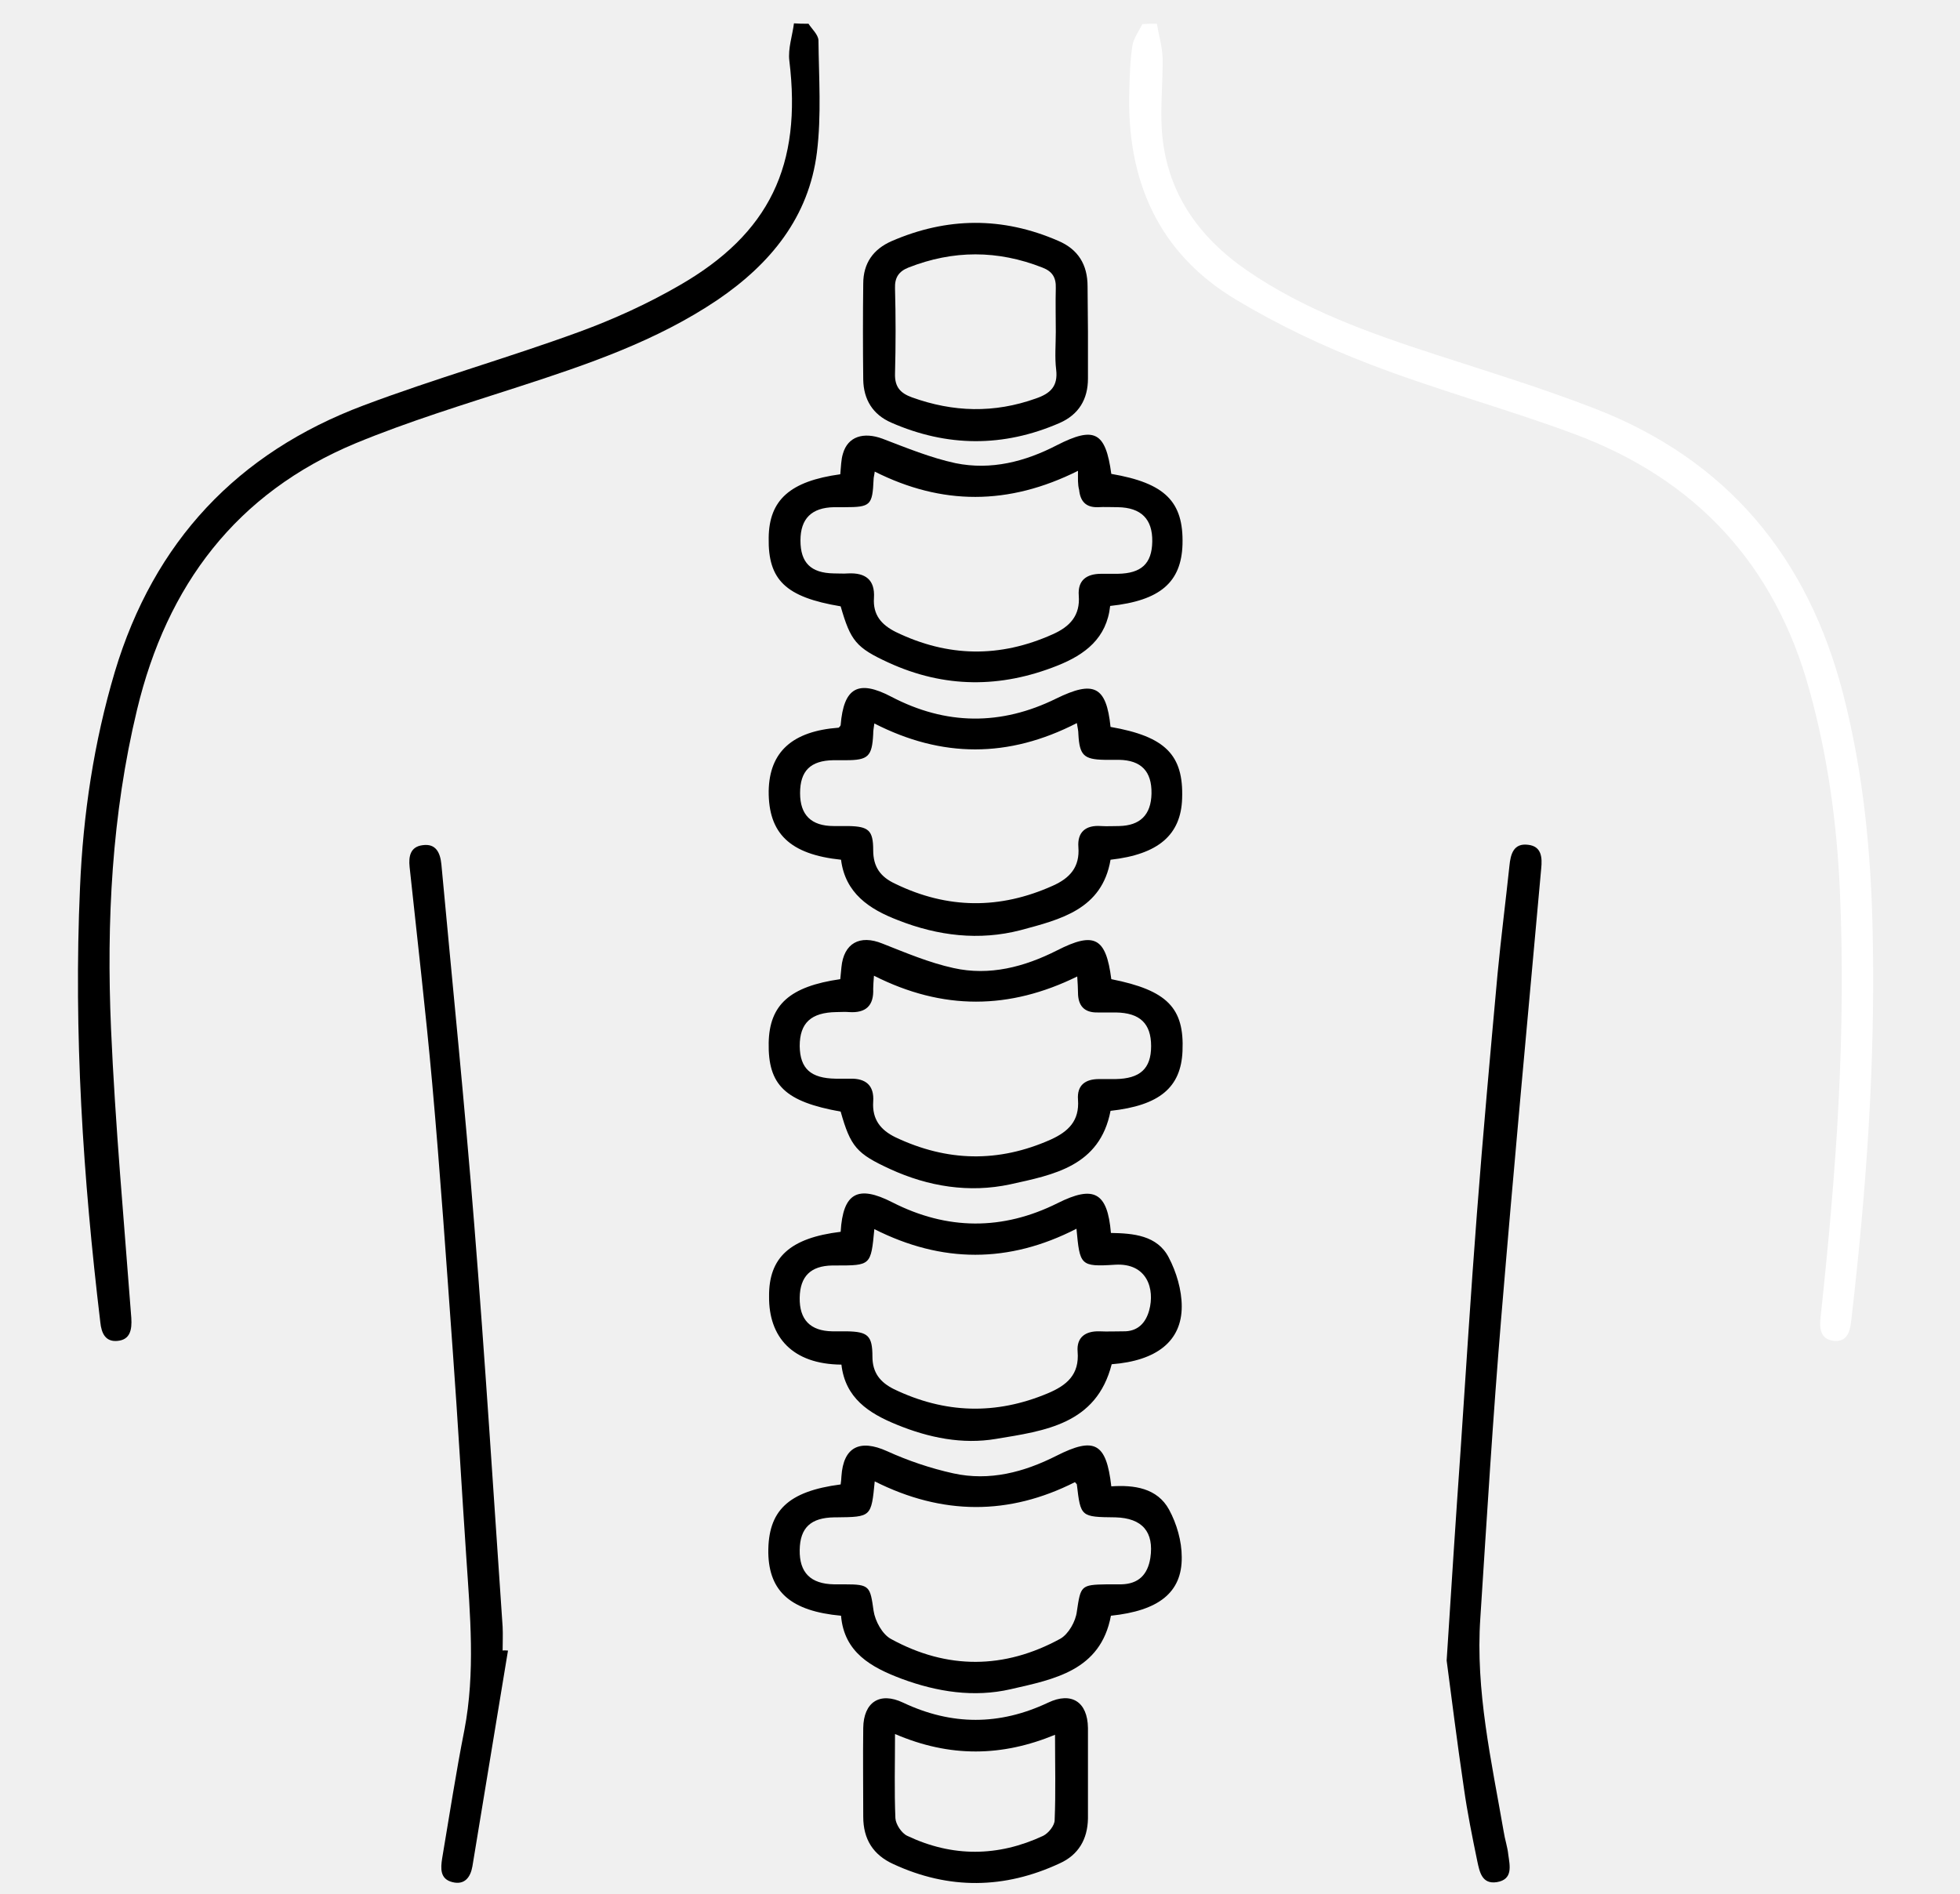
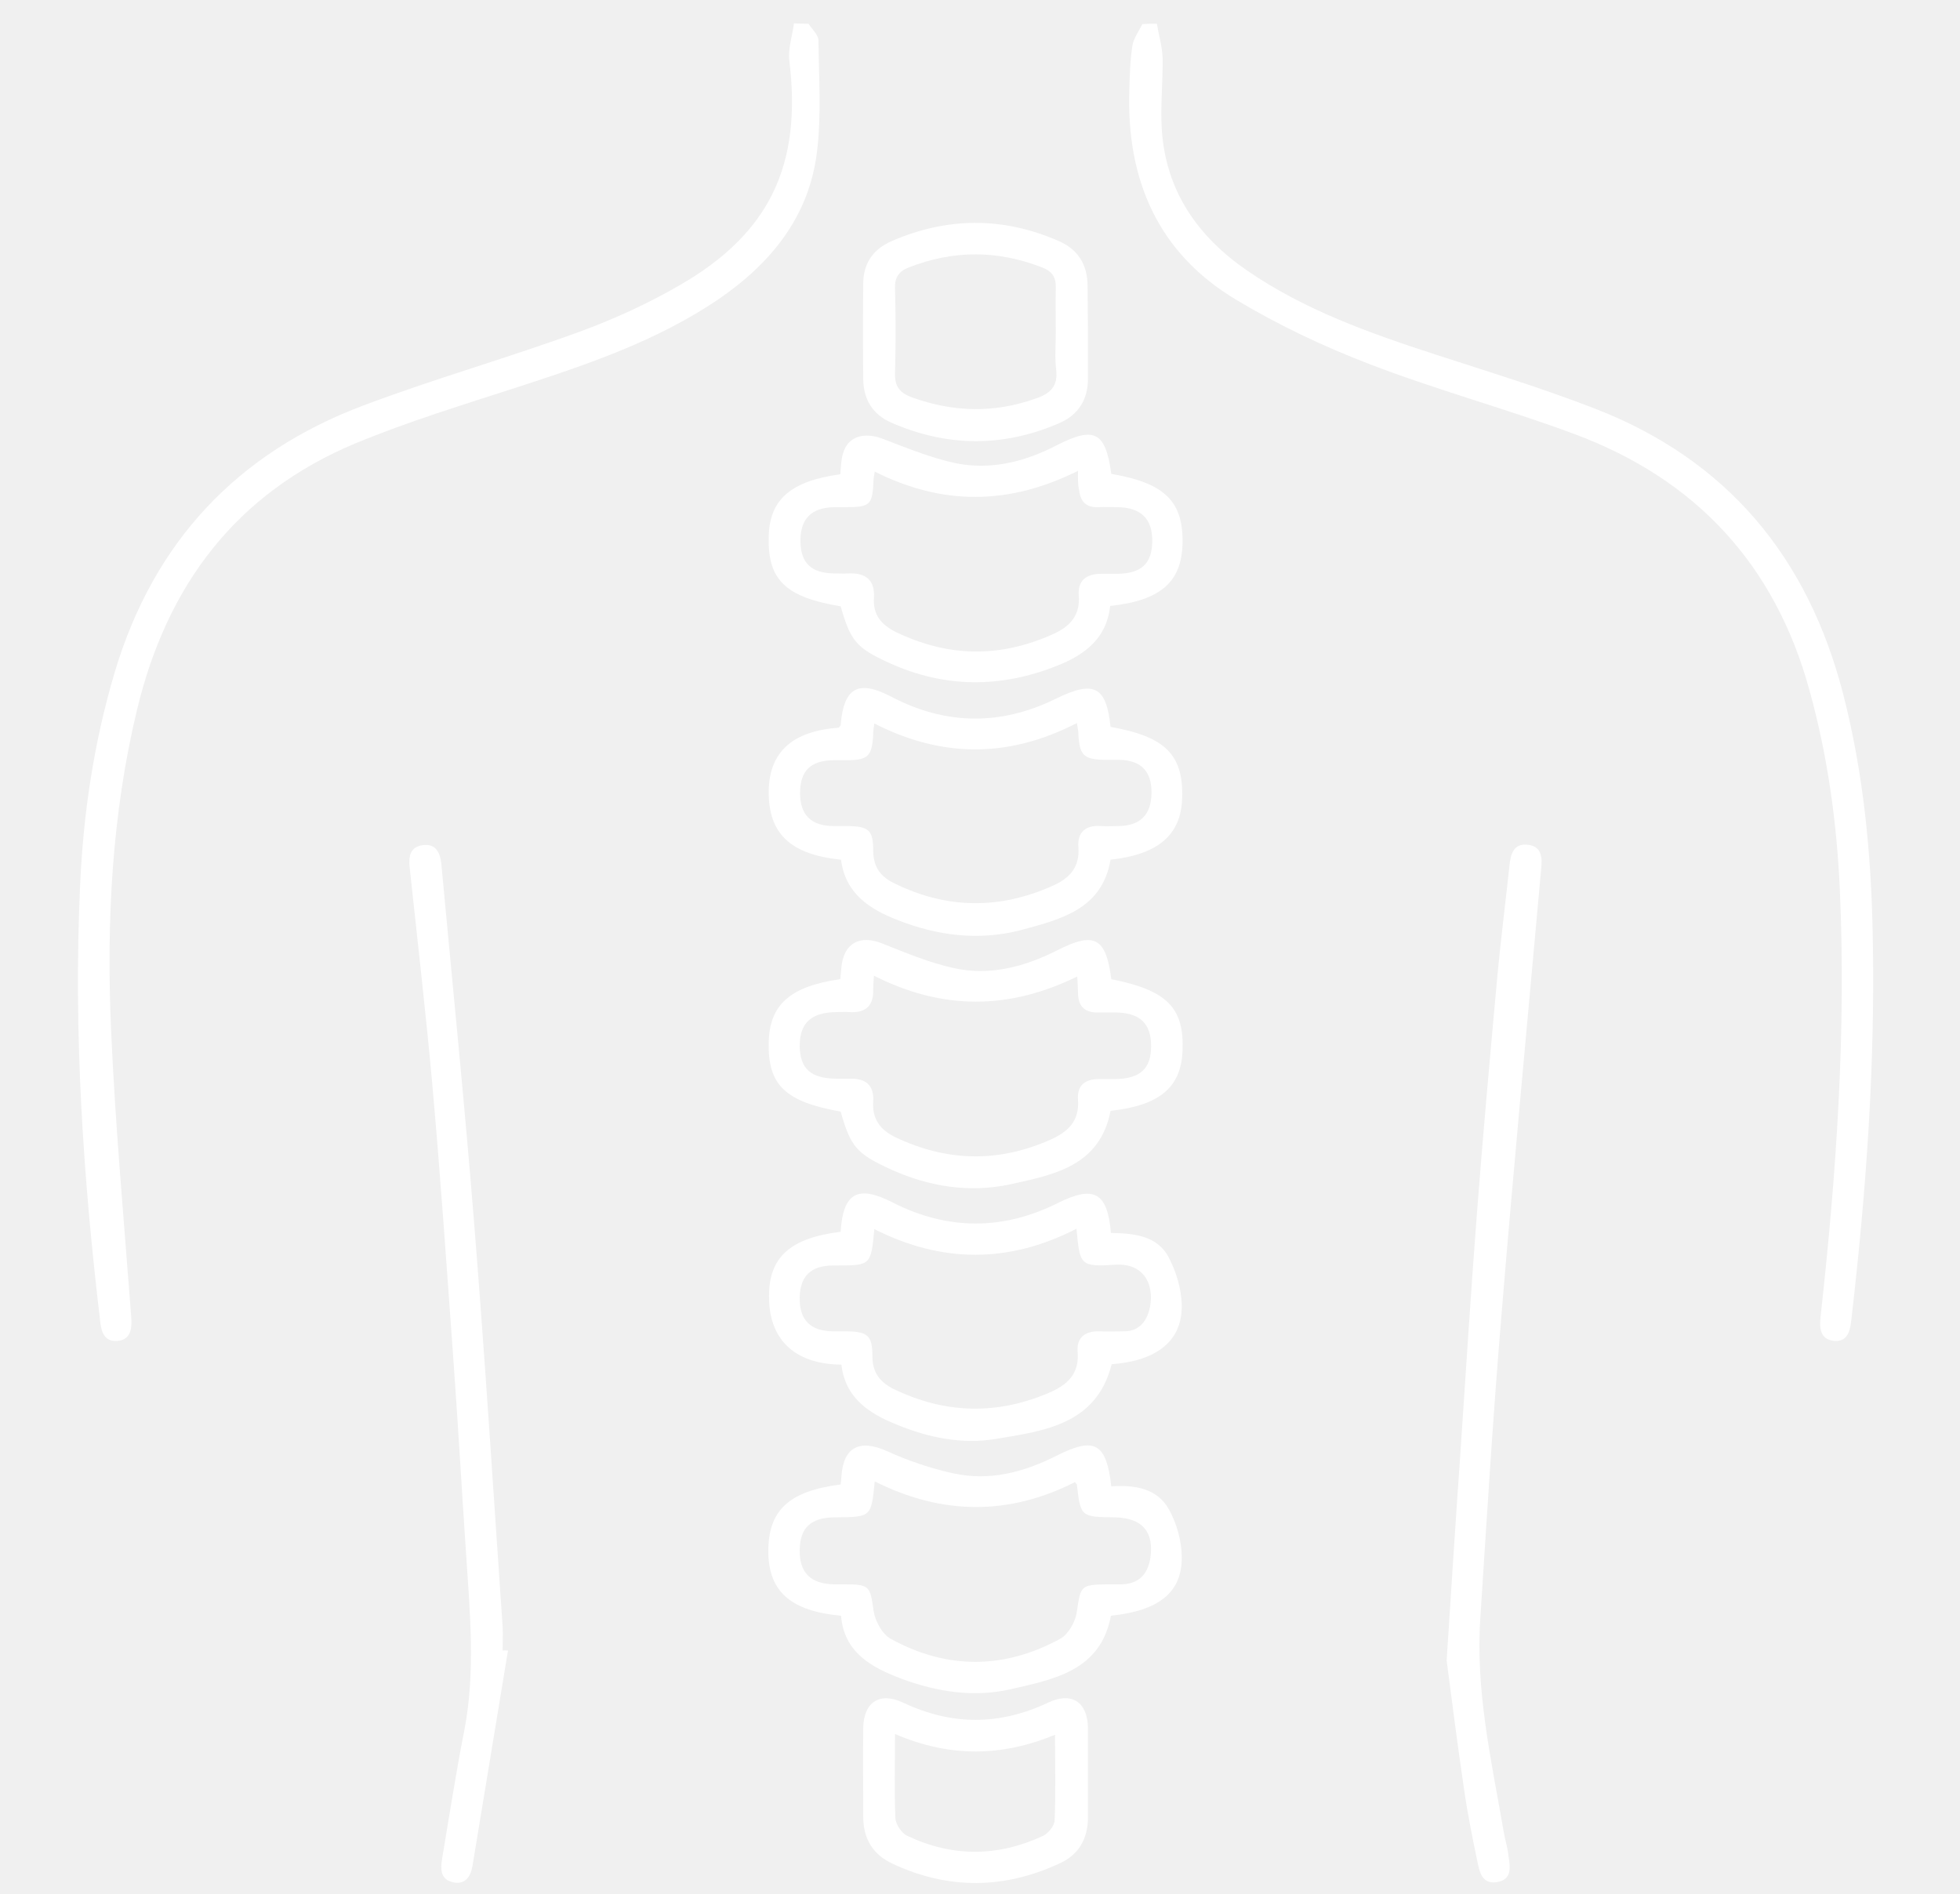
<svg xmlns="http://www.w3.org/2000/svg" version="1.1" id="Слой_1" x="0px" y="0px" viewBox="0 0 512 494.7" style="enable-background:new 0 0 512 494.7;" xml:space="preserve">
  <path fill="white" d="M302.2,6.2c0.5,3,1.4,5.9,1.5,8.9c0.1,6.3-0.6,12.6-0.2,18.9c1.1,16,9.4,27.8,22.3,36.7c15,10.3,31.9,16.3,49.1,21.9  c13.9,4.5,27.9,8.8,41.6,14.1c34.7,13.4,55.8,38.9,65,74.7c5.3,20.6,7.3,41.6,7.7,62.8c0.7,33.7-1.7,67.2-5.6,100.7  c-0.3,3-1.1,5.7-4.5,5.4c-3.6-0.4-3.9-3.2-3.5-6.5c4.1-37.1,6.7-74.3,5-111.6c-0.8-17.5-3.2-34.8-7.9-51.8  c-9-32.9-29.7-55.2-61.4-67c-17.7-6.6-36-11.5-53.6-18.3c-12-4.6-23.8-10.2-34.8-16.8C302.5,66.1,294.3,47,295,23.8  c0.1-3.9,0.2-7.9,0.8-11.8c0.3-2,1.7-3.8,2.6-5.7C299.7,6.2,301,6.2,302.2,6.2z" />
-   <path d="M211.2,6.2c0.9,1.4,2.5,2.8,2.6,4.3c0.1,9.8,0.8,19.6-0.4,29.3c-2.1,16.9-12.1,29.1-25.9,38.5c-16,10.8-34,16.9-52.2,22.8  c-14.2,4.6-28.6,9-42.4,14.7c-31.2,13-49.3,37.1-57.1,69.6c-6.6,27.4-8,55.3-6.8,83.3c1.1,25.2,3.4,50.4,5.3,75.6  c0.2,3.1-0.3,5.7-3.6,6c-3.1,0.3-4.2-1.9-4.5-4.9c-4.5-37.7-7-75.5-5.3-113.5c0.8-19.1,3.6-37.9,9.1-56.4c10.2-34,32-57.2,65-69.6  c18.6-7,37.7-12.4,56.3-19.2c9-3.3,17.8-7.3,26.1-12.1c23.7-13.6,32.1-31.5,28.8-58.7c-0.4-3.2,0.8-6.6,1.2-9.8  C208.7,6.2,209.9,6.2,211.2,6.2z" />
-   <path d="M219.6,321.8c0.6-10.2,4.5-12.3,13.5-7.7c14.3,7.3,28.8,7.4,43.2,0.2c9.4-4.7,13-2.9,13.9,7.8c5.8,0.1,12.1,0.6,15.1,6.4  c2,3.8,3.4,8.5,3.4,12.8c0,9.1-6.6,14.2-18.3,15.1c-4,15.7-17.5,17.4-30.2,19.5c-8.8,1.5-17.6-0.3-25.9-3.7c-7.4-3-13.5-7-14.5-15.7  c-12.8-0.1-19-7.2-18.9-17.8C200.8,328.5,206.4,323.4,219.6,321.8z M281.2,321c-17.7,9.1-35.2,9-52.8,0.1c-0.9,9.5-0.9,9.5-10.1,9.5  c-0.3,0-0.6,0-0.9,0c-5.6,0.1-8.4,2.8-8.5,8.4c-0.1,5.8,2.8,8.7,8.5,8.8c1.3,0,2.5,0,3.8,0c5.5,0.1,6.7,1.1,6.7,6.6  c0,4.2,2,6.7,5.6,8.5c13.3,6.4,26.6,6.8,40.2,1.1c5-2.1,8.3-4.9,7.8-10.9c-0.3-3.7,2-5.4,5.7-5.3c2.1,0.1,4.1,0,6.2,0  c3.8,0.1,5.9-2.2,6.8-5.5c1.5-5.5-0.5-12.4-8.9-11.9C282.1,331,282.1,330.5,281.2,321z" />
-   <path d="M290.1,224.6c-2.2,13-13.1,15.6-23.5,18.4c-10.8,2.8-21.6,1.5-32-2.6c-7.6-2.9-13.8-7.1-14.9-15.8c-13.4-1.4-19-6.9-18.9-18  c0.2-10.2,6.2-15.6,18.3-16.5c0.2-0.2,0.5-0.5,0.5-0.7c0.8-9.8,4.6-11.9,13.2-7.4c14.3,7.5,28.7,7.6,43.1,0.5  c9.8-4.8,13.1-3.3,14.2,7.4c14.3,2.5,19.1,7.3,18.7,18.7C308.5,218.1,302.6,223.2,290.1,224.6z M228.4,189c-0.2,1.3-0.3,2-0.3,2.8  c-0.3,5.8-1.3,6.8-7.1,6.8c-1.1,0-2.2,0-3.3,0c-6,0.1-8.7,2.8-8.7,8.6c0,5.7,2.9,8.6,8.8,8.6c1.3,0,2.5,0,3.8,0  c5.3,0.1,6.5,1.1,6.5,6.3c0,4.4,1.9,7,5.8,8.8c13.6,6.6,27.3,6.7,41.1,0.5c4.5-2,7.1-4.9,6.7-10.1c-0.3-3.9,1.9-5.8,5.9-5.5  c1.6,0.1,3.2,0,4.7,0c5.5-0.1,8.4-2.9,8.5-8.5c0.1-5.8-2.7-8.7-8.5-8.8c-1.3,0-2.5,0-3.8,0c-5.4-0.1-6.5-1.2-6.8-6.7  c0-0.9-0.2-1.7-0.4-2.9C263.4,198.1,246,198,228.4,189z" />
-   <path d="M219.5,123.9c0.2-2,0.2-3.8,0.7-5.4c1.3-4.5,5.4-5.7,10.3-3.9c6.3,2.4,12.6,5,19.1,6.4c9.3,1.9,18.2-0.4,26.5-4.7  c9.8-5,12.7-3.5,14.2,7.5c14,2.4,18.9,7.2,18.6,18.4c-0.3,9.9-5.8,14.7-18.9,16.1c-0.9,8.4-6.5,12.7-13.8,15.6  c-14.8,5.9-29.5,5.9-44.1-0.8c-8.5-3.9-9.9-5.7-12.5-14.7c-14.4-2.4-19-6.9-18.8-17.9C200.9,130.6,206.4,125.7,219.5,123.9z   M281.6,123c-18.2,9.1-35.6,9-53.1,0.2c-0.1,0.9-0.3,1.5-0.3,2.1c-0.3,6.7-0.8,7.2-7.5,7.2c-0.9,0-1.9,0-2.8,0  c-5.9,0.1-8.8,3-8.8,8.7c0,5.8,2.7,8.5,8.7,8.6c1.3,0,2.5,0.1,3.8,0c4.4-0.2,7,1.6,6.7,6.4c-0.3,4.4,1.9,7,5.7,8.9  c13.6,6.6,27.2,6.8,41,0.6c4.5-2,7.2-4.9,6.8-10.1c-0.3-4,2-5.7,5.9-5.7c1.4,0,2.8,0,4.3,0c6.1-0.1,8.9-2.6,9-8.4  c0.1-5.9-2.9-8.9-9-9c-1.7,0-3.5-0.1-5.2,0c-3.2,0.1-4.6-1.6-4.9-4.5C281.5,126.5,281.6,125.1,281.6,123z" />
-   <path d="M132.7,431.2c-3.1,18.8-6.2,37.6-9.3,56.4c-0.5,2.8-2,4.9-5.2,4.1c-3.3-0.8-3.1-3.6-2.7-6.2c1.9-11.2,3.6-22.4,5.8-33.5  c2.9-15.1,1.5-30.2,0.5-45.3c-1.2-17.8-2.2-35.6-3.5-53.4c-1.7-23.5-3.3-46.9-5.4-70.3c-1.7-18.9-3.9-37.7-5.9-56.5  c-0.3-2.8,0.2-5.3,3.4-5.7c3.5-0.5,4.6,2,4.9,5c2.9,31.4,6.1,62.8,8.6,94.3c2.8,34.9,5,69.9,7.4,104.9c0.1,2,0,4.1,0,6.2  C131.8,431.1,132.2,431.2,132.7,431.2z" />
-   <path d="M377.9,433.8c1.3-20.3,2.4-37.3,3.6-54.3c1.4-20.8,2.7-41.6,4.3-62.4c1.6-20.9,3.5-41.8,5.4-62.7c0.9-9.4,2.1-18.8,3.1-28.2  c0.3-3.1,1.1-6,4.9-5.5c3.5,0.4,3.7,3.3,3.4,6.2c-3.5,39-7.2,77.9-10.4,116.9c-2.2,26.3-3.8,52.6-5.5,78.9  c-1.3,19,2.9,37.3,6.1,55.8c0.3,2,1,4,1.2,6c0.4,2.9,1.3,6.5-3,7.2c-3.9,0.6-4.5-2.7-5.1-5.5c-1.3-6.3-2.6-12.7-3.5-19.1  C380.6,455,379.1,442.8,377.9,433.8z" />
-   <path d="M219.6,387.8c0.1-0.9,0.2-1.5,0.2-2.1c0.5-7.7,4.8-9.8,11.9-6.6c5.5,2.5,11.4,4.5,17.3,5.8c9.5,2.1,18.5-0.3,27-4.6  c9.9-5,13-3.4,14.3,8c5.9-0.4,12,0.4,15.1,6.1c2,3.7,3.3,8.2,3.3,12.4c0.1,9.3-6.1,14-18.5,15.3c-2.7,14.4-14.9,16.6-26.2,19.2  c-9.6,2.2-19.2,0.7-28.4-2.7c-8-3-15.1-6.9-15.9-16.5c-13.1-1.2-18.8-6.3-19-16.4C200.6,394.7,205.8,389.6,219.6,387.8z M228.5,387  c-0.9,9.3-0.9,9.3-10.1,9.4c-0.2,0-0.3,0-0.5,0c-6.1,0.1-8.9,2.7-9,8.5c-0.1,5.9,2.8,8.9,9,9c0.9,0,1.9,0,2.8,0  c6.5,0,6.6,0.5,7.5,6.9c0.4,2.7,2.3,6.2,4.6,7.4c14.6,8,29.6,7.9,44.2-0.1c2.1-1.2,4-4.5,4.3-7.1c1-6.7,1-7,7.8-7.1  c1.3,0,2.5,0,3.8,0c4.5-0.1,6.9-2.5,7.6-6.9c1-6.8-2.1-10.4-9.1-10.6c-9.1-0.1-9.1-0.1-10.1-8.6c0-0.1-0.2-0.2-0.5-0.6  C263.6,395.9,246.2,395.9,228.5,387z" />
-   <path d="M290.1,290.2c-2.8,14.5-14.9,16.7-26.2,19.2c-10.7,2.3-21.4,0.6-31.4-4c-8.7-4-10.3-5.8-12.9-15c-14.5-2.6-19-6.9-18.8-18  c0.2-9.9,5.5-14.7,18.7-16.6c0.1-1,0.2-2,0.3-3.1c0.6-6.3,4.8-8.6,10.7-6.2c6.1,2.4,12.2,5,18.6,6.4c9.4,2.1,18.5-0.3,27-4.6  c9.8-5,12.8-3.4,14.2,7.5c14.6,2.9,19.1,7.5,18.6,18.8C308.5,284.1,302.9,288.8,290.1,290.2z M228.3,254.9c-0.1,1.5-0.2,2.5-0.2,3.4  c0.2,4.4-1.9,6.4-6.3,6.1c-1.1-0.1-2.2,0-3.3,0c-6.6,0.1-9.6,2.8-9.6,8.9c0.1,5.9,2.9,8.4,9.4,8.5c1.3,0,2.5,0,3.8,0  c4.1-0.1,6.3,1.8,6,6c-0.3,4.6,1.9,7.4,5.8,9.3c13.5,6.4,26.9,6.7,40.6,0.6c4.6-2.1,7.5-4.9,7.1-10.4c-0.3-3.8,1.9-5.4,5.5-5.4  c1.4,0,2.8,0,4.3,0c6.4-0.1,9.3-2.7,9.3-8.6c0-5.9-2.9-8.7-9.2-8.8c-1.6,0-3.2,0-4.7,0c-3.6,0.1-5.2-1.8-5.2-5.2  c0-1.2-0.1-2.5-0.2-4.2C263.7,263.8,246.3,264,228.3,254.9z" />
-   <path d="M284.2,86.6c0,4.1,0,8.2,0,12.3c0,5.4-2.4,9.4-7.4,11.6c-14.7,6.4-29.4,6.3-44-0.1c-4.8-2.1-7.2-6-7.3-11.2  c-0.1-8.4-0.1-16.7,0-25.1c0-5.3,2.6-9,7.4-11.1c14.5-6.3,29-6.4,43.5-0.1c5.2,2.2,7.7,6.2,7.7,11.9  C284.1,78.7,284.2,82.6,284.2,86.6z M275.8,86.7c0-3.8-0.1-7.6,0-11.4c0.1-2.8-0.9-4.4-3.5-5.4c-11.7-4.6-23.3-4.6-35,0  c-2.5,1-3.6,2.6-3.5,5.4c0.2,7.4,0.2,14.9,0,22.3c-0.1,3.5,1.4,5.1,4.4,6.2c10.8,3.9,21.5,4.2,32.4,0.3c3.8-1.3,5.8-3.2,5.3-7.5  C275.5,93.4,275.8,90,275.8,86.7z" />
-   <path d="M284.2,463.3c0,3.9,0,7.9,0,11.8c-0.1,5.4-2.5,9.5-7.4,11.7c-14.4,6.7-28.9,6.9-43.4,0.2c-5.3-2.4-7.9-6.5-7.9-12.4  c0-7.7-0.1-15.5,0-23.2c0.1-6.7,4.3-9.5,10.4-6.6c12.7,6,25.2,6,37.9,0c6.1-2.9,10.3-0.2,10.4,6.6  C284.2,455.4,284.2,459.3,284.2,463.3z M233.8,453c0,7.8-0.2,14.9,0.1,22c0.1,1.6,1.6,3.9,3.1,4.6c11.8,5.6,23.7,5.5,35.5,0  c1.4-0.7,3-2.7,3-4.1c0.3-7.2,0.1-14.5,0.1-22.3C261.8,458.9,248.2,459.2,233.8,453z" />
+   <path fill="white" d="M211.2,6.2c0.9,1.4,2.5,2.8,2.6,4.3c0.1,9.8,0.8,19.6-0.4,29.3c-2.1,16.9-12.1,29.1-25.9,38.5c-16,10.8-34,16.9-52.2,22.8  c-14.2,4.6-28.6,9-42.4,14.7c-31.2,13-49.3,37.1-57.1,69.6c-6.6,27.4-8,55.3-6.8,83.3c1.1,25.2,3.4,50.4,5.3,75.6  c0.2,3.1-0.3,5.7-3.6,6c-3.1,0.3-4.2-1.9-4.5-4.9c-4.5-37.7-7-75.5-5.3-113.5c0.8-19.1,3.6-37.9,9.1-56.4c10.2-34,32-57.2,65-69.6  c18.6-7,37.7-12.4,56.3-19.2c9-3.3,17.8-7.3,26.1-12.1c23.7-13.6,32.1-31.5,28.8-58.7c-0.4-3.2,0.8-6.6,1.2-9.8  C208.7,6.2,209.9,6.2,211.2,6.2z" />
+   <path fill="white" d="M219.6,321.8c0.6-10.2,4.5-12.3,13.5-7.7c14.3,7.3,28.8,7.4,43.2,0.2c9.4-4.7,13-2.9,13.9,7.8c5.8,0.1,12.1,0.6,15.1,6.4  c2,3.8,3.4,8.5,3.4,12.8c0,9.1-6.6,14.2-18.3,15.1c-4,15.7-17.5,17.4-30.2,19.5c-8.8,1.5-17.6-0.3-25.9-3.7c-7.4-3-13.5-7-14.5-15.7  c-12.8-0.1-19-7.2-18.9-17.8C200.8,328.5,206.4,323.4,219.6,321.8z M281.2,321c-17.7,9.1-35.2,9-52.8,0.1c-0.9,9.5-0.9,9.5-10.1,9.5  c-0.3,0-0.6,0-0.9,0c-5.6,0.1-8.4,2.8-8.5,8.4c-0.1,5.8,2.8,8.7,8.5,8.8c1.3,0,2.5,0,3.8,0c5.5,0.1,6.7,1.1,6.7,6.6  c0,4.2,2,6.7,5.6,8.5c13.3,6.4,26.6,6.8,40.2,1.1c5-2.1,8.3-4.9,7.8-10.9c-0.3-3.7,2-5.4,5.7-5.3c2.1,0.1,4.1,0,6.2,0  c3.8,0.1,5.9-2.2,6.8-5.5c1.5-5.5-0.5-12.4-8.9-11.9C282.1,331,282.1,330.5,281.2,321z" />
+   <path fill="white" d="M290.1,224.6c-2.2,13-13.1,15.6-23.5,18.4c-10.8,2.8-21.6,1.5-32-2.6c-7.6-2.9-13.8-7.1-14.9-15.8c-13.4-1.4-19-6.9-18.9-18  c0.2-10.2,6.2-15.6,18.3-16.5c0.2-0.2,0.5-0.5,0.5-0.7c0.8-9.8,4.6-11.9,13.2-7.4c14.3,7.5,28.7,7.6,43.1,0.5  c9.8-4.8,13.1-3.3,14.2,7.4c14.3,2.5,19.1,7.3,18.7,18.7C308.5,218.1,302.6,223.2,290.1,224.6z M228.4,189c-0.2,1.3-0.3,2-0.3,2.8  c-0.3,5.8-1.3,6.8-7.1,6.8c-1.1,0-2.2,0-3.3,0c-6,0.1-8.7,2.8-8.7,8.6c0,5.7,2.9,8.6,8.8,8.6c1.3,0,2.5,0,3.8,0  c5.3,0.1,6.5,1.1,6.5,6.3c0,4.4,1.9,7,5.8,8.8c13.6,6.6,27.3,6.7,41.1,0.5c4.5-2,7.1-4.9,6.7-10.1c-0.3-3.9,1.9-5.8,5.9-5.5  c1.6,0.1,3.2,0,4.7,0c5.5-0.1,8.4-2.9,8.5-8.5c0.1-5.8-2.7-8.7-8.5-8.8c-1.3,0-2.5,0-3.8,0c-5.4-0.1-6.5-1.2-6.8-6.7  c0-0.9-0.2-1.7-0.4-2.9C263.4,198.1,246,198,228.4,189z" />
+   <path fill="white" d="M219.5,123.9c0.2-2,0.2-3.8,0.7-5.4c1.3-4.5,5.4-5.7,10.3-3.9c6.3,2.4,12.6,5,19.1,6.4c9.3,1.9,18.2-0.4,26.5-4.7  c9.8-5,12.7-3.5,14.2,7.5c14,2.4,18.9,7.2,18.6,18.4c-0.3,9.9-5.8,14.7-18.9,16.1c-0.9,8.4-6.5,12.7-13.8,15.6  c-14.8,5.9-29.5,5.9-44.1-0.8c-8.5-3.9-9.9-5.7-12.5-14.7c-14.4-2.4-19-6.9-18.8-17.9C200.9,130.6,206.4,125.7,219.5,123.9z   M281.6,123c-18.2,9.1-35.6,9-53.1,0.2c-0.1,0.9-0.3,1.5-0.3,2.1c-0.3,6.7-0.8,7.2-7.5,7.2c-0.9,0-1.9,0-2.8,0  c-5.9,0.1-8.8,3-8.8,8.7c0,5.8,2.7,8.5,8.7,8.6c1.3,0,2.5,0.1,3.8,0c4.4-0.2,7,1.6,6.7,6.4c-0.3,4.4,1.9,7,5.7,8.9  c13.6,6.6,27.2,6.8,41,0.6c4.5-2,7.2-4.9,6.8-10.1c-0.3-4,2-5.7,5.9-5.7c1.4,0,2.8,0,4.3,0c6.1-0.1,8.9-2.6,9-8.4  c0.1-5.9-2.9-8.9-9-9c-1.7,0-3.5-0.1-5.2,0c-3.2,0.1-4.6-1.6-4.9-4.5C281.5,126.5,281.6,125.1,281.6,123z" />
+   <path fill="white" d="M132.7,431.2c-3.1,18.8-6.2,37.6-9.3,56.4c-0.5,2.8-2,4.9-5.2,4.1c-3.3-0.8-3.1-3.6-2.7-6.2c1.9-11.2,3.6-22.4,5.8-33.5  c2.9-15.1,1.5-30.2,0.5-45.3c-1.2-17.8-2.2-35.6-3.5-53.4c-1.7-23.5-3.3-46.9-5.4-70.3c-1.7-18.9-3.9-37.7-5.9-56.5  c-0.3-2.8,0.2-5.3,3.4-5.7c3.5-0.5,4.6,2,4.9,5c2.9,31.4,6.1,62.8,8.6,94.3c2.8,34.9,5,69.9,7.4,104.9c0.1,2,0,4.1,0,6.2  C131.8,431.1,132.2,431.2,132.7,431.2z" />
+   <path fill="white" d="M377.9,433.8c1.3-20.3,2.4-37.3,3.6-54.3c1.4-20.8,2.7-41.6,4.3-62.4c1.6-20.9,3.5-41.8,5.4-62.7c0.9-9.4,2.1-18.8,3.1-28.2  c0.3-3.1,1.1-6,4.9-5.5c3.5,0.4,3.7,3.3,3.4,6.2c-3.5,39-7.2,77.9-10.4,116.9c-2.2,26.3-3.8,52.6-5.5,78.9  c-1.3,19,2.9,37.3,6.1,55.8c0.3,2,1,4,1.2,6c0.4,2.9,1.3,6.5-3,7.2c-3.9,0.6-4.5-2.7-5.1-5.5c-1.3-6.3-2.6-12.7-3.5-19.1  C380.6,455,379.1,442.8,377.9,433.8z" />
+   <path fill="white" d="M219.6,387.8c0.1-0.9,0.2-1.5,0.2-2.1c0.5-7.7,4.8-9.8,11.9-6.6c5.5,2.5,11.4,4.5,17.3,5.8c9.5,2.1,18.5-0.3,27-4.6  c9.9-5,13-3.4,14.3,8c5.9-0.4,12,0.4,15.1,6.1c2,3.7,3.3,8.2,3.3,12.4c0.1,9.3-6.1,14-18.5,15.3c-2.7,14.4-14.9,16.6-26.2,19.2  c-9.6,2.2-19.2,0.7-28.4-2.7c-8-3-15.1-6.9-15.9-16.5c-13.1-1.2-18.8-6.3-19-16.4C200.6,394.7,205.8,389.6,219.6,387.8z M228.5,387  c-0.9,9.3-0.9,9.3-10.1,9.4c-0.2,0-0.3,0-0.5,0c-6.1,0.1-8.9,2.7-9,8.5c-0.1,5.9,2.8,8.9,9,9c0.9,0,1.9,0,2.8,0  c6.5,0,6.6,0.5,7.5,6.9c0.4,2.7,2.3,6.2,4.6,7.4c14.6,8,29.6,7.9,44.2-0.1c2.1-1.2,4-4.5,4.3-7.1c1-6.7,1-7,7.8-7.1  c1.3,0,2.5,0,3.8,0c4.5-0.1,6.9-2.5,7.6-6.9c1-6.8-2.1-10.4-9.1-10.6c-9.1-0.1-9.1-0.1-10.1-8.6c0-0.1-0.2-0.2-0.5-0.6  C263.6,395.9,246.2,395.9,228.5,387z" />
+   <path fill="white" d="M290.1,290.2c-2.8,14.5-14.9,16.7-26.2,19.2c-10.7,2.3-21.4,0.6-31.4-4c-8.7-4-10.3-5.8-12.9-15c-14.5-2.6-19-6.9-18.8-18  c0.2-9.9,5.5-14.7,18.7-16.6c0.1-1,0.2-2,0.3-3.1c0.6-6.3,4.8-8.6,10.7-6.2c6.1,2.4,12.2,5,18.6,6.4c9.4,2.1,18.5-0.3,27-4.6  c9.8-5,12.8-3.4,14.2,7.5c14.6,2.9,19.1,7.5,18.6,18.8C308.5,284.1,302.9,288.8,290.1,290.2z M228.3,254.9c-0.1,1.5-0.2,2.5-0.2,3.4  c0.2,4.4-1.9,6.4-6.3,6.1c-1.1-0.1-2.2,0-3.3,0c-6.6,0.1-9.6,2.8-9.6,8.9c0.1,5.9,2.9,8.4,9.4,8.5c1.3,0,2.5,0,3.8,0  c4.1-0.1,6.3,1.8,6,6c-0.3,4.6,1.9,7.4,5.8,9.3c13.5,6.4,26.9,6.7,40.6,0.6c4.6-2.1,7.5-4.9,7.1-10.4c-0.3-3.8,1.9-5.4,5.5-5.4  c1.4,0,2.8,0,4.3,0c6.4-0.1,9.3-2.7,9.3-8.6c0-5.9-2.9-8.7-9.2-8.8c-1.6,0-3.2,0-4.7,0c-3.6,0.1-5.2-1.8-5.2-5.2  c0-1.2-0.1-2.5-0.2-4.2C263.7,263.8,246.3,264,228.3,254.9z" />
+   <path fill="white" d="M284.2,86.6c0,4.1,0,8.2,0,12.3c0,5.4-2.4,9.4-7.4,11.6c-14.7,6.4-29.4,6.3-44-0.1c-4.8-2.1-7.2-6-7.3-11.2  c-0.1-8.4-0.1-16.7,0-25.1c0-5.3,2.6-9,7.4-11.1c14.5-6.3,29-6.4,43.5-0.1c5.2,2.2,7.7,6.2,7.7,11.9  C284.1,78.7,284.2,82.6,284.2,86.6z M275.8,86.7c0-3.8-0.1-7.6,0-11.4c0.1-2.8-0.9-4.4-3.5-5.4c-11.7-4.6-23.3-4.6-35,0  c-2.5,1-3.6,2.6-3.5,5.4c0.2,7.4,0.2,14.9,0,22.3c-0.1,3.5,1.4,5.1,4.4,6.2c10.8,3.9,21.5,4.2,32.4,0.3c3.8-1.3,5.8-3.2,5.3-7.5  C275.5,93.4,275.8,90,275.8,86.7z" />
+   <path fill="white" d="M284.2,463.3c0,3.9,0,7.9,0,11.8c-0.1,5.4-2.5,9.5-7.4,11.7c-14.4,6.7-28.9,6.9-43.4,0.2c-5.3-2.4-7.9-6.5-7.9-12.4  c0-7.7-0.1-15.5,0-23.2c0.1-6.7,4.3-9.5,10.4-6.6c12.7,6,25.2,6,37.9,0c6.1-2.9,10.3-0.2,10.4,6.6  C284.2,455.4,284.2,459.3,284.2,463.3z M233.8,453c0,7.8-0.2,14.9,0.1,22c0.1,1.6,1.6,3.9,3.1,4.6c11.8,5.6,23.7,5.5,35.5,0  c1.4-0.7,3-2.7,3-4.1c0.3-7.2,0.1-14.5,0.1-22.3C261.8,458.9,248.2,459.2,233.8,453z" />
</svg>
